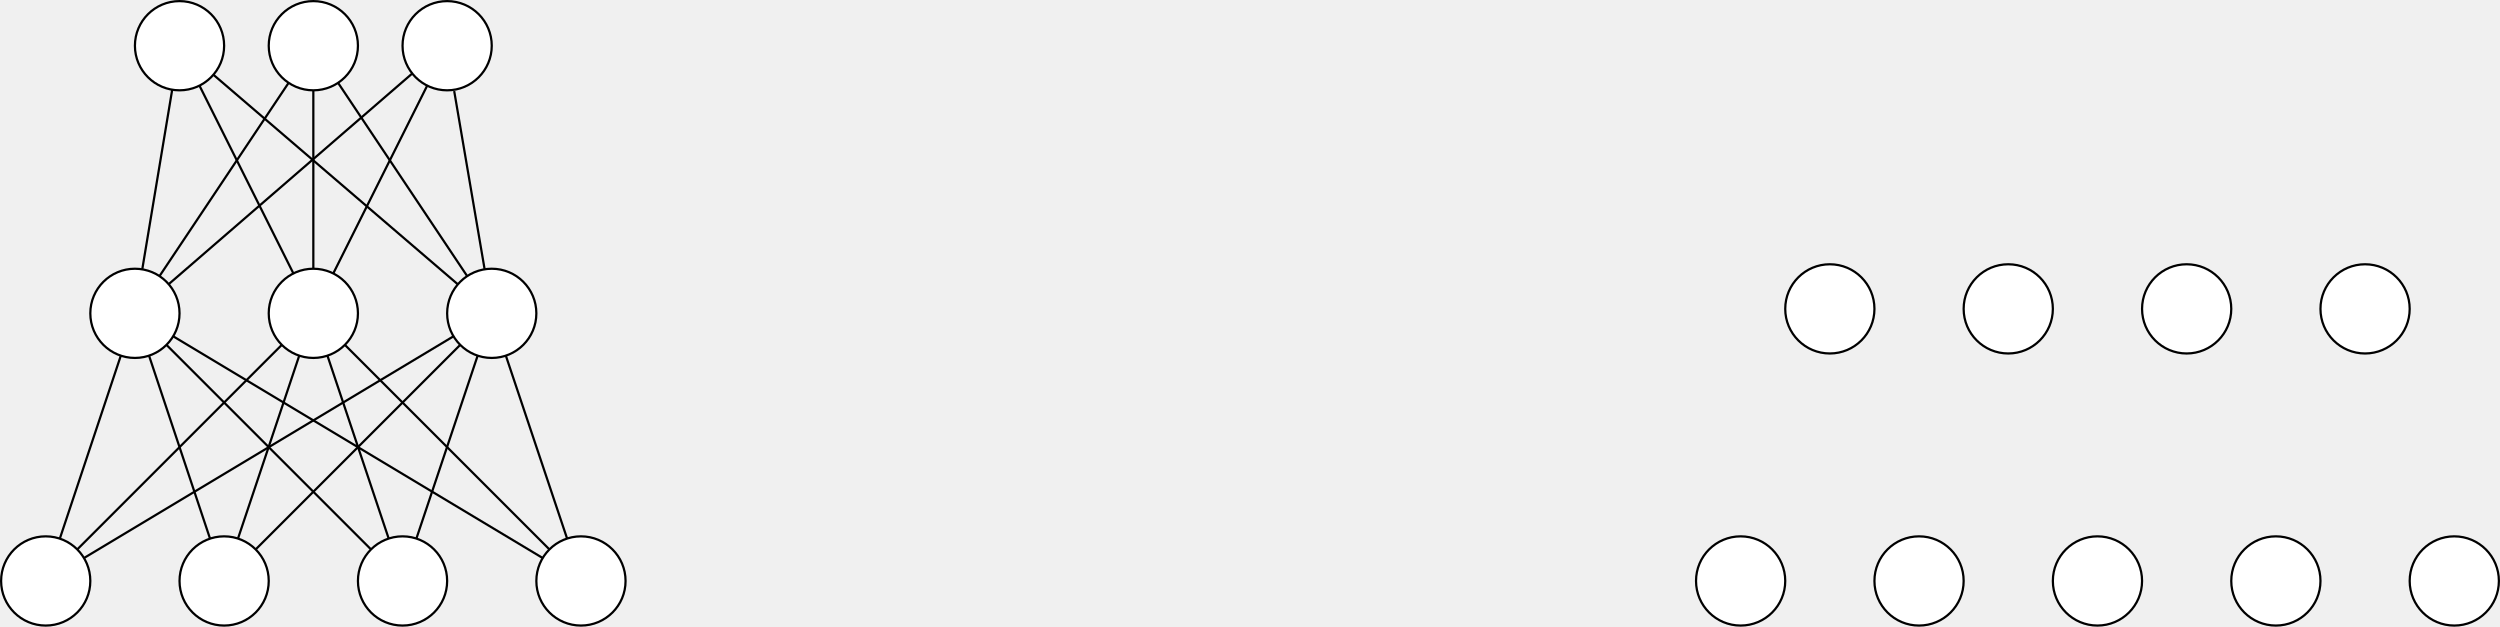
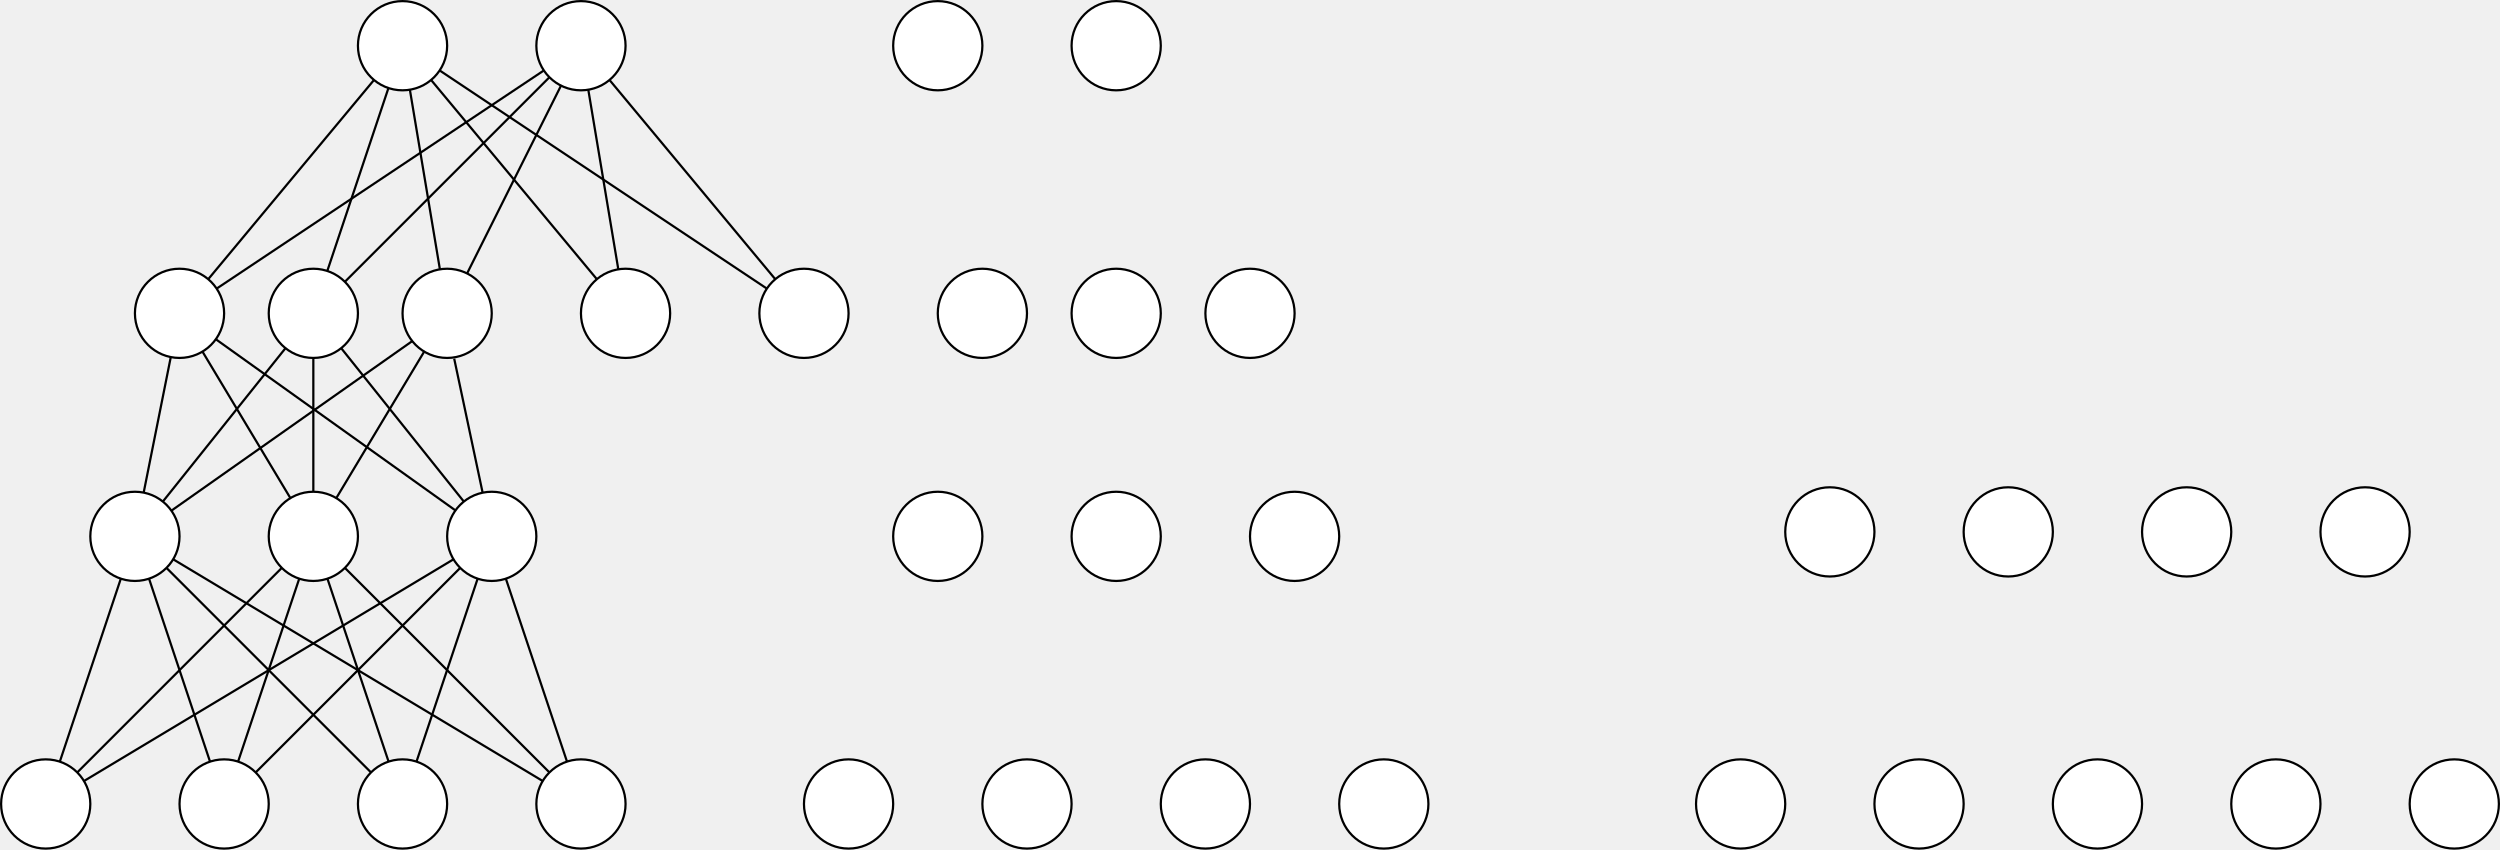
- <svg xmlns="http://www.w3.org/2000/svg" version="1.1" width="1121px" height="281px" viewBox="-0.5 -0.5 1121 281" content="&lt;mxfile host=&quot;app.diagrams.net&quot; modified=&quot;2021-03-12T13:34:48.480Z&quot; agent=&quot;5.0 (X11; Linux x86_64) AppleWebKit/537.36 (KHTML, like Gecko) Chrome/89.0.439.82 Safari/537.36&quot; etag=&quot;rvLjknVqRsUuRCIqfe6Z&quot; version=&quot;14.4.6&quot; type=&quot;github&quot;&gt;&lt;diagram id=&quot;R4A51FsJIPEPxxZOtgQd&quot; name=&quot;Page-1&quot;&gt;7VzbbuIwEP0aHqliO9fHll52V+2qF2lb+hYRA1kBYYMLZL9+TeM0iQPICiEe0L5UmYnj2OdMxjNjlw7pTdd3sT8fP0QBnXSwEaw75LqDsWNb/O9GkaQKG9mpYhSHQapCueIl/EuF0hDajzCgi1JDFkUTFs7LykE0m9EBK+n8OI5W5WbDaFJ+69wf0YriZeBPqtrXMGBjoUW2l9/4RsPRWLzaxU56Y+pnjcVMFmM/iFYFFbnpkF4cRSy9mq57dLLBLsMlfe52x92vgcV0xlQe6N7/+nm59OLQvHoafk+e/7xfvncRSbtZ+pMPMWMxWpZkEPBuONpcuFqNQ0Zf5v5gc2fF+ea6MZtOuIT4pb+YpxQMwzXlb72qDlGMekljRtcFlRjyHY2mlMUJb5LdtQV8wn5MV8irnA1TqMYFHjKdL/gfffWcQ8QvBErbEbt9fL5/uMXTwdsDex3+vuwtpriLEHDEPAkxB+tGDANHDBkmNMjAf5YIQ4PMBA6Z60JDzIKOmAENMRs6YpIjszxXM2IOcMQ8DA0xFzhiyDCgQeaBh8wFBhlWgWwWXG4yKC7Nohktw0TXIXvj18aFJaR+SbreTN3IhKQgPNI45JOgsdDtxHcRfcQDum8SYslnfjyibF9DgTYNSslela8CHdYWOjJdTCc+C5flFHEbR+INj1HI55abg1e2BtuVaE5nLp4qpnRSR1hy9zaROkqRqXT0aTJf065vRUQlF9pnRfW5J1iR+wwSINxjpyHuCdbMvUq8fSTuLVXuCSjuidUQ96ahmXuVqO5I3Nsnyr2cy8hLu/J3L/t82YiOzb1KfHoc7pXXe2A+Xy7I1aUeVZZ7q13qDw0a26Ae1mffGPVIot5r96s3D430OONxUkgYNmK/LOYpw6eUFKXmkgblwBFa0iDXqGubkpx9tG1KKrVt3UkDLC9yPtyfQtIAK3jA8kZLXe4rmWfb3KtsN2jmHpjPPx/uVTZONCeMwLhvLmGUqw5tc38KxQJYPv9suM9whbszIyVodoa8ro0ZAv3kR2XPQTti0I8xYGjHGAj0YwwY2lGZLHEEixi441hYJdPTiRi0I3/moXX1tipsxWBq+5li0VAKplSqvO52ytqJuiSnY+OaQRci5Y4sp92gy9RXps9mXtdGtBXY5DCwLvcY6eU+wwM098CKq2fDvcbTOOQ0ua8kM7W59zRzrxKg6uYels8/H+6PtqFW93P+H+q1RD2GflhcBrrFYtFeHwQWMCQVi9r8f0ecGL5nDLv9/o/AujPZ2nmKui0AVkFnC4a7a0UYGGCHrsTFPN7xipk8ujAMt34uX3HSTa32u+1G29reVExP2ovpt6J46NJeMCZklIzJuHAR0mxM2fIF25hkl1w/WrD0GlMzh2+acSNbigUAmW8qTsRHixO5mP+ERNo8/x0OcvMP&lt;/diagram&gt;&lt;/mxfile&gt;" resource="https://app.diagrams.net/#Hmikee-AI%2FUdacity%2Fmaster%2FMiKee.svg">
+ <svg xmlns="http://www.w3.org/2000/svg" version="1.1" width="1121px" height="381px" viewBox="-0.5 -0.5 1121 381" content="&lt;mxfile host=&quot;app.diagrams.net&quot; modified=&quot;2021-03-12T13:51:45.665Z&quot; agent=&quot;5.0 (X11; Linux x86_64) AppleWebKit/537.36 (KHTML, like Gecko) Chrome/89.0.439.82 Safari/537.36&quot; etag=&quot;QKuIN0gsMSLDnfnLeTtm&quot; version=&quot;14.4.6&quot; type=&quot;github&quot;&gt;&lt;diagram id=&quot;R4A51FsJIPEPxxZOtgQd&quot; name=&quot;Page-1&quot;&gt;7V3fc5s4EP5r8ugMEj8Mj0na5HrT3KTNzLXpG2Nkm45tfJjE9v31JxcRw0J8KmDt2pMXj7VgQN+3Wu2uVvjCvplv7tJwOb1PIjG74Fa0ubA/XHAeWJb83Am2uWDI3VwwSeMoF7G94DH+Vyih+t3kOY7EqnJiliSzLF5WhaNksRCjrCIL0zRZV08bJ7PqXZfhRNQEj6NwVpd+i6NsqqTMC/YH/hDxZKpu7fNhfmAeFiernqymYZSsSyL744V9kyZJln+bb27EbIddgUv+u9s3jr4+WCoWmc4PBp///uvqJUhj5/rL+NP26z8/rn4MmJ1f5iWcPaseq6fNtgUE8jISbdm4Xk/jTDwuw9HuyFryLWXTbD6TLSa/hqtlTsE43gh51+v6I6qnfhFpJjYlkXrkO5HMRZZu5SnFUU/Bp/THLRRqvWfDUaJpiYdCFir+J69X3kMkvyiUmhG7ffj6+f6Wz0ff77Nv459XN6s5HzBGHLEAIDbk2Ihx4ogxy6EGGflhyTg1yBzikPk+NcRc6ohZ1BDzqCMGDJkb+MiIDYkjFnBqiPnEEWOWRQ2ygDxkPjHIuA5ki+hqF0HJ1iJZiCpMYhNn3+V369JVradK68Ou61bR2JYaDyKNZSdEqmRv4rtKntORONQJNeVnYToR2aETFdoiqgR7db5KdLgNdBSyVMzCLH6phohNHKk7PCSx7NteHYKqNng+oDnvufpVOaQDF+LA3Hs2uFCOTO1Cv1TmtdvttcjWiYUOaVF77m2uyX0BCRHu+bAn7m2OzL2Ov30k7l1d7m1S3NtuT9w7FjL3Ol7dkbj3TpR7GMvAqV173EObD5Xo2Nzr+KfH4V57vidm82FCri31rDbdu2ap7+o0mqCe1rDvjXoGqA/Mjnqnq6cnGU+3pYBh13yqNvchw6/WttzqL2jQdhypBQ0wR91alWD0YVqVdHLb2EEDLStyPtyfQtBAy3ngcKGlLfe1yNM09zrLDcjcE7P558O9zsIJcsBIjPv+AkaYdTDN/SkkC2jZ/LPhvsCV7soMCNA87PIim3rlR23NAR0x6mUMnFoZg029jIFTK5UpAkeyiJErx+I6kR4mYtRK/pyueXVTGbayM9VcU6xOBM6UTpbXb6bMjNcFjI7HWzpdzK5eyB2adbocvDR90fO2OoKWYINuYFvuOcPlvsCDNPfEkqtnwz1iNY59mtzXgpnW3AfI3Os4qNjc07L558P90RbU2g7nd1fPEPWcerE4BNpgsuigDSILGIPF9QYR41srDKzx4Onpz8i9c7LN8EsyMABYDZ0GDN/OFcENHNiAdZ2Jy3H8MChH8uzSsvz2sXzNSPc127+tN2hze18+vW3Op29EsevUXlImZlWUybr0GUNWpmL6oq1M0CS39xZcXGXqp/imHzPSkCwgyHxffiI35yc2omhgiazbJA6GmO0jT+IGVsi6AeYTA6yfIo/ftS0Hffz/tS0eqm2BfmvrWQXUdjmGbUs/+0H6YV7XOcVlHm4G7mtWMc18P+tMv8v8oSiVNvEw49ie+ACXeK0sCjVr775b+z6o54So1zX3uNSfi7nXeikVMXuPyvz52PujhkNRnEpBnCykTCKyI6aPEAkWUaMnho/7LqRjoQitFzaKxRgiYYWGp2CG4EBwWEszBHcT2J5ZM8Rx3M6DJpE49WD0Om5L6h3oe1iGqcdxO7tRjxtsQp+hLfXwhSPGqafkduoa/Hfqe1n9NLCJoJN35IKwHj0Nb2IzVCfEHIcaYtSXeqCOoXvgWm//QtUxxHfGNyNmoEyvm45Ri/K0XjVFaVSarGxsLu7QiYsxEfNgGQ06YtRLG+FciY+YThSGOioR//uiGTED2/m7jUrEfbDNiFH3+R3EzenNiJH3+c29AEE29/+olIeh+7+lsj/+Bw==&lt;/diagram&gt;&lt;/mxfile&gt;" resource="https://app.diagrams.net/#Hmikee-AI%2FUdacity%2Fmaster%2FMiKee.svg">
  <defs />
  <g>
-     <ellipse cx="140" cy="20" rx="20" ry="20" fill="#ffffff" stroke="#000000" pointer-events="all" />
-     <ellipse cx="940" cy="260" rx="20" ry="20" fill="#ffffff" stroke="#000000" pointer-events="all" />
-     <ellipse cx="1020" cy="260" rx="20" ry="20" fill="#ffffff" stroke="#000000" pointer-events="all" />
-     <ellipse cx="1100" cy="260" rx="20" ry="20" fill="#ffffff" stroke="#000000" pointer-events="all" />
-     <ellipse cx="860" cy="260" rx="20" ry="20" fill="#ffffff" stroke="#000000" pointer-events="all" />
-     <ellipse cx="780" cy="260" rx="20" ry="20" fill="#ffffff" stroke="#000000" pointer-events="all" />
-     <ellipse cx="820" cy="138" rx="20" ry="20" fill="#ffffff" stroke="#000000" pointer-events="all" />
-     <ellipse cx="900" cy="138" rx="20" ry="20" fill="#ffffff" stroke="#000000" pointer-events="all" />
-     <ellipse cx="980" cy="138" rx="20" ry="20" fill="#ffffff" stroke="#000000" pointer-events="all" />
-     <ellipse cx="1060" cy="138" rx="20" ry="20" fill="#ffffff" stroke="#000000" pointer-events="all" />
-     <path d="M 20 260 L 53.68 158.97" fill="none" stroke="#000000" stroke-miterlimit="10" pointer-events="stroke" />
-     <path d="M 106.21 240.99 L 133.68 158.97" fill="none" stroke="#000000" stroke-miterlimit="10" pointer-events="stroke" />
-     <path d="M 186.21 240.99 L 213.68 158.97" fill="none" stroke="#000000" stroke-miterlimit="10" pointer-events="stroke" />
-     <path d="M 253.79 240.99 L 226.32 158.97" fill="none" stroke="#000000" stroke-miterlimit="10" pointer-events="stroke" />
-     <path d="M 34.14 245.86 L 125.86 154.14" fill="none" stroke="#000000" stroke-miterlimit="10" pointer-events="stroke" />
-     <path d="M 37.16 249.72 L 202.85 150.29" fill="none" stroke="#000000" stroke-miterlimit="10" pointer-events="stroke" />
-     <path d="M 93.68 241.03 L 60 140" fill="none" stroke="#000000" stroke-miterlimit="10" pointer-events="stroke" />
-     <path d="M 114.14 245.86 L 205.86 154.14" fill="none" stroke="#000000" stroke-miterlimit="10" pointer-events="stroke" />
-     <path d="M 173.79 240.99 L 146.32 158.97" fill="none" stroke="#000000" stroke-miterlimit="10" pointer-events="stroke" />
-     <path d="M 165.86 245.86 L 74.14 154.14" fill="none" stroke="#000000" stroke-miterlimit="10" pointer-events="stroke" />
-     <path d="M 242.84 249.72 L 77.15 150.29" fill="none" stroke="#000000" stroke-miterlimit="10" pointer-events="stroke" />
-     <path d="M 245.86 245.86 L 154.14 154.14" fill="none" stroke="#000000" stroke-miterlimit="10" pointer-events="stroke" />
    <ellipse cx="140" cy="140" rx="20" ry="20" fill="#ffffff" stroke="#000000" pointer-events="all" />
-     <ellipse cx="220" cy="140" rx="20" ry="20" fill="#ffffff" stroke="#000000" pointer-events="all" />
-     <ellipse cx="180" cy="260" rx="20" ry="20" fill="#ffffff" stroke="#000000" pointer-events="all" />
-     <ellipse cx="260" cy="260" rx="20" ry="20" fill="#ffffff" stroke="#000000" pointer-events="all" />
-     <ellipse cx="100" cy="260" rx="20" ry="20" fill="#ffffff" stroke="#000000" pointer-events="all" />
-     <ellipse cx="20" cy="260" rx="20" ry="20" fill="#ffffff" stroke="#000000" pointer-events="all" />
-     <path d="M 63.29 120.27 L 80 20" fill="none" stroke="#000000" stroke-miterlimit="10" pointer-events="stroke" />
-     <path d="M 131.06 122.11 L 88.94 37.89" fill="none" stroke="#000000" stroke-miterlimit="10" pointer-events="stroke" />
-     <path d="M 140 120 L 140 40" fill="none" stroke="#000000" stroke-miterlimit="10" pointer-events="stroke" />
-     <path d="M 208.98 123.31 L 151.09 36.64" fill="none" stroke="#000000" stroke-miterlimit="10" pointer-events="stroke" />
-     <path d="M 204.8 127 L 95.19 33.02" fill="none" stroke="#000000" stroke-miterlimit="10" pointer-events="stroke" />
-     <path d="M 71.02 123.31 L 128.91 36.64" fill="none" stroke="#000000" stroke-miterlimit="10" pointer-events="stroke" />
-     <ellipse cx="60" cy="140" rx="20" ry="20" fill="#ffffff" stroke="#000000" pointer-events="all" />
-     <ellipse cx="80" cy="20" rx="20" ry="20" fill="#ffffff" stroke="#000000" pointer-events="all" />
-     <ellipse cx="200" cy="20" rx="20" ry="20" fill="#ffffff" stroke="#000000" pointer-events="all" />
-     <path d="M 216.81 120.26 L 203.16 40.32" fill="none" stroke="#000000" stroke-miterlimit="10" pointer-events="stroke" />
-     <path d="M 75.14 126.93 L 184.36 32.44" fill="none" stroke="#000000" stroke-miterlimit="10" pointer-events="stroke" />
-     <path d="M 148.94 122.11 L 191.06 37.89" fill="none" stroke="#000000" stroke-miterlimit="10" pointer-events="stroke" />
+     <ellipse cx="940" cy="360" rx="20" ry="20" fill="#ffffff" stroke="#000000" pointer-events="all" />
+     <ellipse cx="1020" cy="360" rx="20" ry="20" fill="#ffffff" stroke="#000000" pointer-events="all" />
+     <ellipse cx="1100" cy="360" rx="20" ry="20" fill="#ffffff" stroke="#000000" pointer-events="all" />
+     <ellipse cx="860" cy="360" rx="20" ry="20" fill="#ffffff" stroke="#000000" pointer-events="all" />
+     <ellipse cx="780" cy="360" rx="20" ry="20" fill="#ffffff" stroke="#000000" pointer-events="all" />
+     <ellipse cx="820" cy="238" rx="20" ry="20" fill="#ffffff" stroke="#000000" pointer-events="all" />
+     <ellipse cx="900" cy="238" rx="20" ry="20" fill="#ffffff" stroke="#000000" pointer-events="all" />
+     <ellipse cx="980" cy="238" rx="20" ry="20" fill="#ffffff" stroke="#000000" pointer-events="all" />
+     <ellipse cx="1060" cy="238" rx="20" ry="20" fill="#ffffff" stroke="#000000" pointer-events="all" />
+     <path d="M 20 360 L 53.68 258.97" fill="none" stroke="#000000" stroke-miterlimit="10" pointer-events="stroke" />
+     <path d="M 106.26 341 L 133.68 258.97" fill="none" stroke="#000000" stroke-miterlimit="10" pointer-events="stroke" />
+     <path d="M 186.26 341 L 213.68 258.97" fill="none" stroke="#000000" stroke-miterlimit="10" pointer-events="stroke" />
+     <path d="M 253.74 341 L 226.32 258.97" fill="none" stroke="#000000" stroke-miterlimit="10" pointer-events="stroke" />
+     <path d="M 34.14 345.86 L 125.86 254.14" fill="none" stroke="#000000" stroke-miterlimit="10" pointer-events="stroke" />
+     <path d="M 37.15 349.71 L 202.85 250.29" fill="none" stroke="#000000" stroke-miterlimit="10" pointer-events="stroke" />
+     <path d="M 93.68 341.03 L 60 240" fill="none" stroke="#000000" stroke-miterlimit="10" pointer-events="stroke" />
+     <path d="M 114.14 345.86 L 205.86 254.14" fill="none" stroke="#000000" stroke-miterlimit="10" pointer-events="stroke" />
+     <path d="M 173.74 341 L 146.32 258.97" fill="none" stroke="#000000" stroke-miterlimit="10" pointer-events="stroke" />
+     <path d="M 165.86 345.86 L 74.14 254.14" fill="none" stroke="#000000" stroke-miterlimit="10" pointer-events="stroke" />
+     <path d="M 242.85 349.71 L 77.15 250.29" fill="none" stroke="#000000" stroke-miterlimit="10" pointer-events="stroke" />
+     <path d="M 245.86 345.86 L 154.14 254.14" fill="none" stroke="#000000" stroke-miterlimit="10" pointer-events="stroke" />
+     <ellipse cx="140" cy="240" rx="20" ry="20" fill="#ffffff" stroke="#000000" pointer-events="all" />
+     <ellipse cx="220" cy="240" rx="20" ry="20" fill="#ffffff" stroke="#000000" pointer-events="all" />
+     <ellipse cx="180" cy="360" rx="20" ry="20" fill="#ffffff" stroke="#000000" pointer-events="all" />
+     <ellipse cx="260" cy="360" rx="20" ry="20" fill="#ffffff" stroke="#000000" pointer-events="all" />
+     <ellipse cx="100" cy="360" rx="20" ry="20" fill="#ffffff" stroke="#000000" pointer-events="all" />
+     <ellipse cx="20" cy="360" rx="20" ry="20" fill="#ffffff" stroke="#000000" pointer-events="all" />
+     <path d="M 63.92 220.39 L 80 140" fill="none" stroke="#000000" stroke-miterlimit="10" pointer-events="stroke" />
+     <path d="M 129.71 222.85 L 90.29 157.15" fill="none" stroke="#000000" stroke-miterlimit="10" pointer-events="stroke" />
+     <path d="M 140 220 L 140 160" fill="none" stroke="#000000" stroke-miterlimit="10" pointer-events="stroke" />
+     <path d="M 207.48 224.4 L 152.49 155.62" fill="none" stroke="#000000" stroke-miterlimit="10" pointer-events="stroke" />
+     <path d="M 203.73 228.38 L 96.27 151.62" fill="none" stroke="#000000" stroke-miterlimit="10" pointer-events="stroke" />
+     <path d="M 72.52 224.4 L 127.51 155.62" fill="none" stroke="#000000" stroke-miterlimit="10" pointer-events="stroke" />
+     <ellipse cx="60" cy="240" rx="20" ry="20" fill="#ffffff" stroke="#000000" pointer-events="all" />
+     <ellipse cx="80" cy="140" rx="20" ry="20" fill="#ffffff" stroke="#000000" pointer-events="all" />
+     <ellipse cx="200" cy="140" rx="20" ry="20" fill="#ffffff" stroke="#000000" pointer-events="all" />
+     <path d="M 215.91 220.42 L 203.16 160.32" fill="none" stroke="#000000" stroke-miterlimit="10" pointer-events="stroke" />
+     <path d="M 76.35 228.48 L 184.36 152.44" fill="none" stroke="#000000" stroke-miterlimit="10" pointer-events="stroke" />
+     <path d="M 150.29 222.85 L 189.71 157.15" fill="none" stroke="#000000" stroke-miterlimit="10" pointer-events="stroke" />
+     <ellipse cx="180" cy="20" rx="20" ry="20" fill="#ffffff" stroke="#000000" pointer-events="all" />
+     <ellipse cx="260" cy="20" rx="20" ry="20" fill="#ffffff" stroke="#000000" pointer-events="all" />
+     <path d="M 96.64 128.91 L 243.36 31.09" fill="none" stroke="#000000" stroke-miterlimit="10" pointer-events="stroke" />
+     <path d="M 154.14 125.86 L 245.86 34.14" fill="none" stroke="#000000" stroke-miterlimit="10" pointer-events="stroke" />
+     <path d="M 208.94 122.11 L 251.06 37.89" fill="none" stroke="#000000" stroke-miterlimit="10" pointer-events="stroke" />
+     <path d="M 92.87 124.69 L 167.2 35.36" fill="none" stroke="#000000" stroke-miterlimit="10" pointer-events="stroke" />
+     <path d="M 146.26 121 L 173.68 38.97" fill="none" stroke="#000000" stroke-miterlimit="10" pointer-events="stroke" />
+     <path d="M 196.75 120.27 L 183.29 39.73" fill="none" stroke="#000000" stroke-miterlimit="10" pointer-events="stroke" />
+     <ellipse cx="280" cy="140" rx="20" ry="20" fill="#ffffff" stroke="#000000" transform="rotate(90,280,140)" pointer-events="all" />
+     <ellipse cx="360" cy="140" rx="20" ry="20" fill="#ffffff" stroke="#000000" transform="rotate(90,360,140)" pointer-events="all" />
+     <path d="M 343.36 128.91 L 196.64 31.09" fill="none" stroke="#000000" stroke-miterlimit="10" pointer-events="stroke" />
+     <path d="M 267.13 124.69 L 192.8 35.36" fill="none" stroke="#000000" stroke-miterlimit="10" pointer-events="stroke" />
+     <path d="M 276.75 120.27 L 263.29 39.73" fill="none" stroke="#000000" stroke-miterlimit="10" pointer-events="stroke" />
+     <path d="M 347.13 124.69 L 272.8 35.36" fill="none" stroke="#000000" stroke-miterlimit="10" pointer-events="stroke" />
+     <ellipse cx="500" cy="20" rx="20" ry="20" fill="#ffffff" stroke="#000000" pointer-events="all" />
+     <ellipse cx="420" cy="20" rx="20" ry="20" fill="#ffffff" stroke="#000000" pointer-events="all" />
+     <ellipse cx="500" cy="140" rx="20" ry="20" fill="#ffffff" stroke="#000000" pointer-events="all" />
+     <ellipse cx="440" cy="140" rx="20" ry="20" fill="#ffffff" stroke="#000000" pointer-events="all" />
+     <ellipse cx="560" cy="140" rx="20" ry="20" fill="#ffffff" stroke="#000000" pointer-events="all" />
+     <ellipse cx="500" cy="240" rx="20" ry="20" fill="#ffffff" stroke="#000000" pointer-events="all" />
+     <ellipse cx="580" cy="240" rx="20" ry="20" fill="#ffffff" stroke="#000000" pointer-events="all" />
+     <ellipse cx="420" cy="240" rx="20" ry="20" fill="#ffffff" stroke="#000000" pointer-events="all" />
+     <ellipse cx="540" cy="360" rx="20" ry="20" fill="#ffffff" stroke="#000000" pointer-events="all" />
+     <ellipse cx="620" cy="360" rx="20" ry="20" fill="#ffffff" stroke="#000000" pointer-events="all" />
+     <ellipse cx="460" cy="360" rx="20" ry="20" fill="#ffffff" stroke="#000000" pointer-events="all" />
+     <ellipse cx="380" cy="360" rx="20" ry="20" fill="#ffffff" stroke="#000000" pointer-events="all" />
  </g>
</svg>
